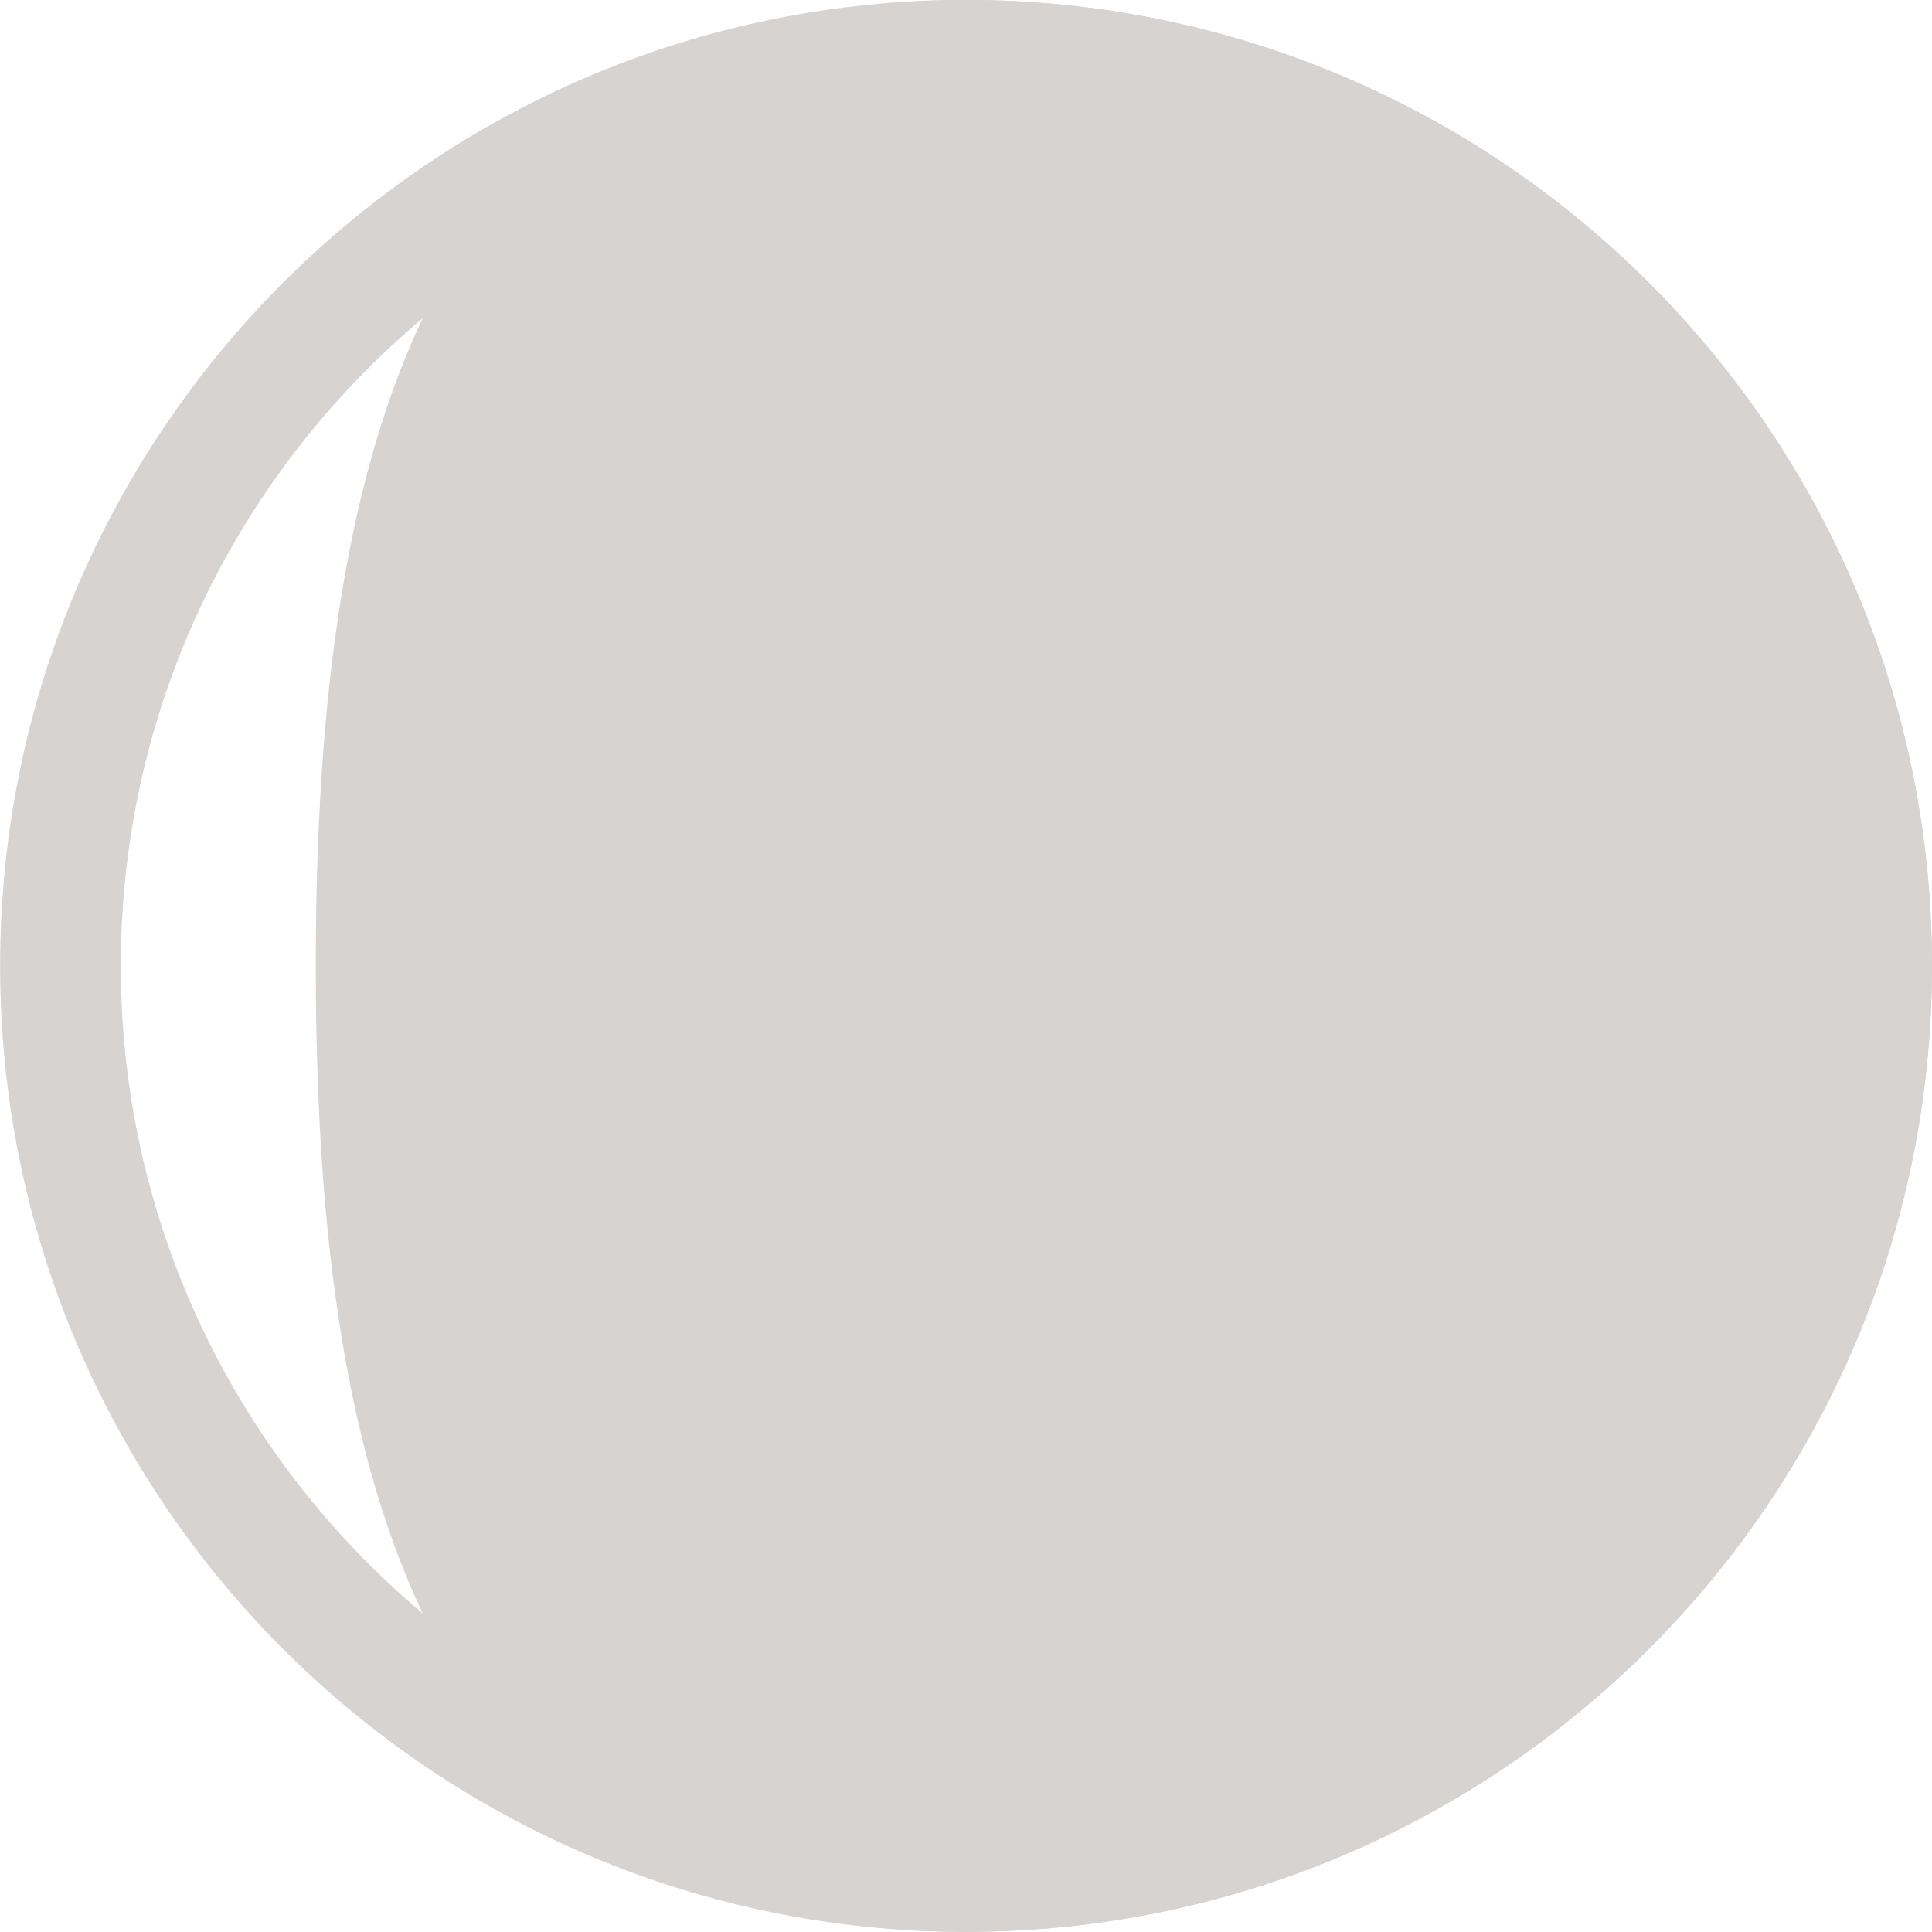
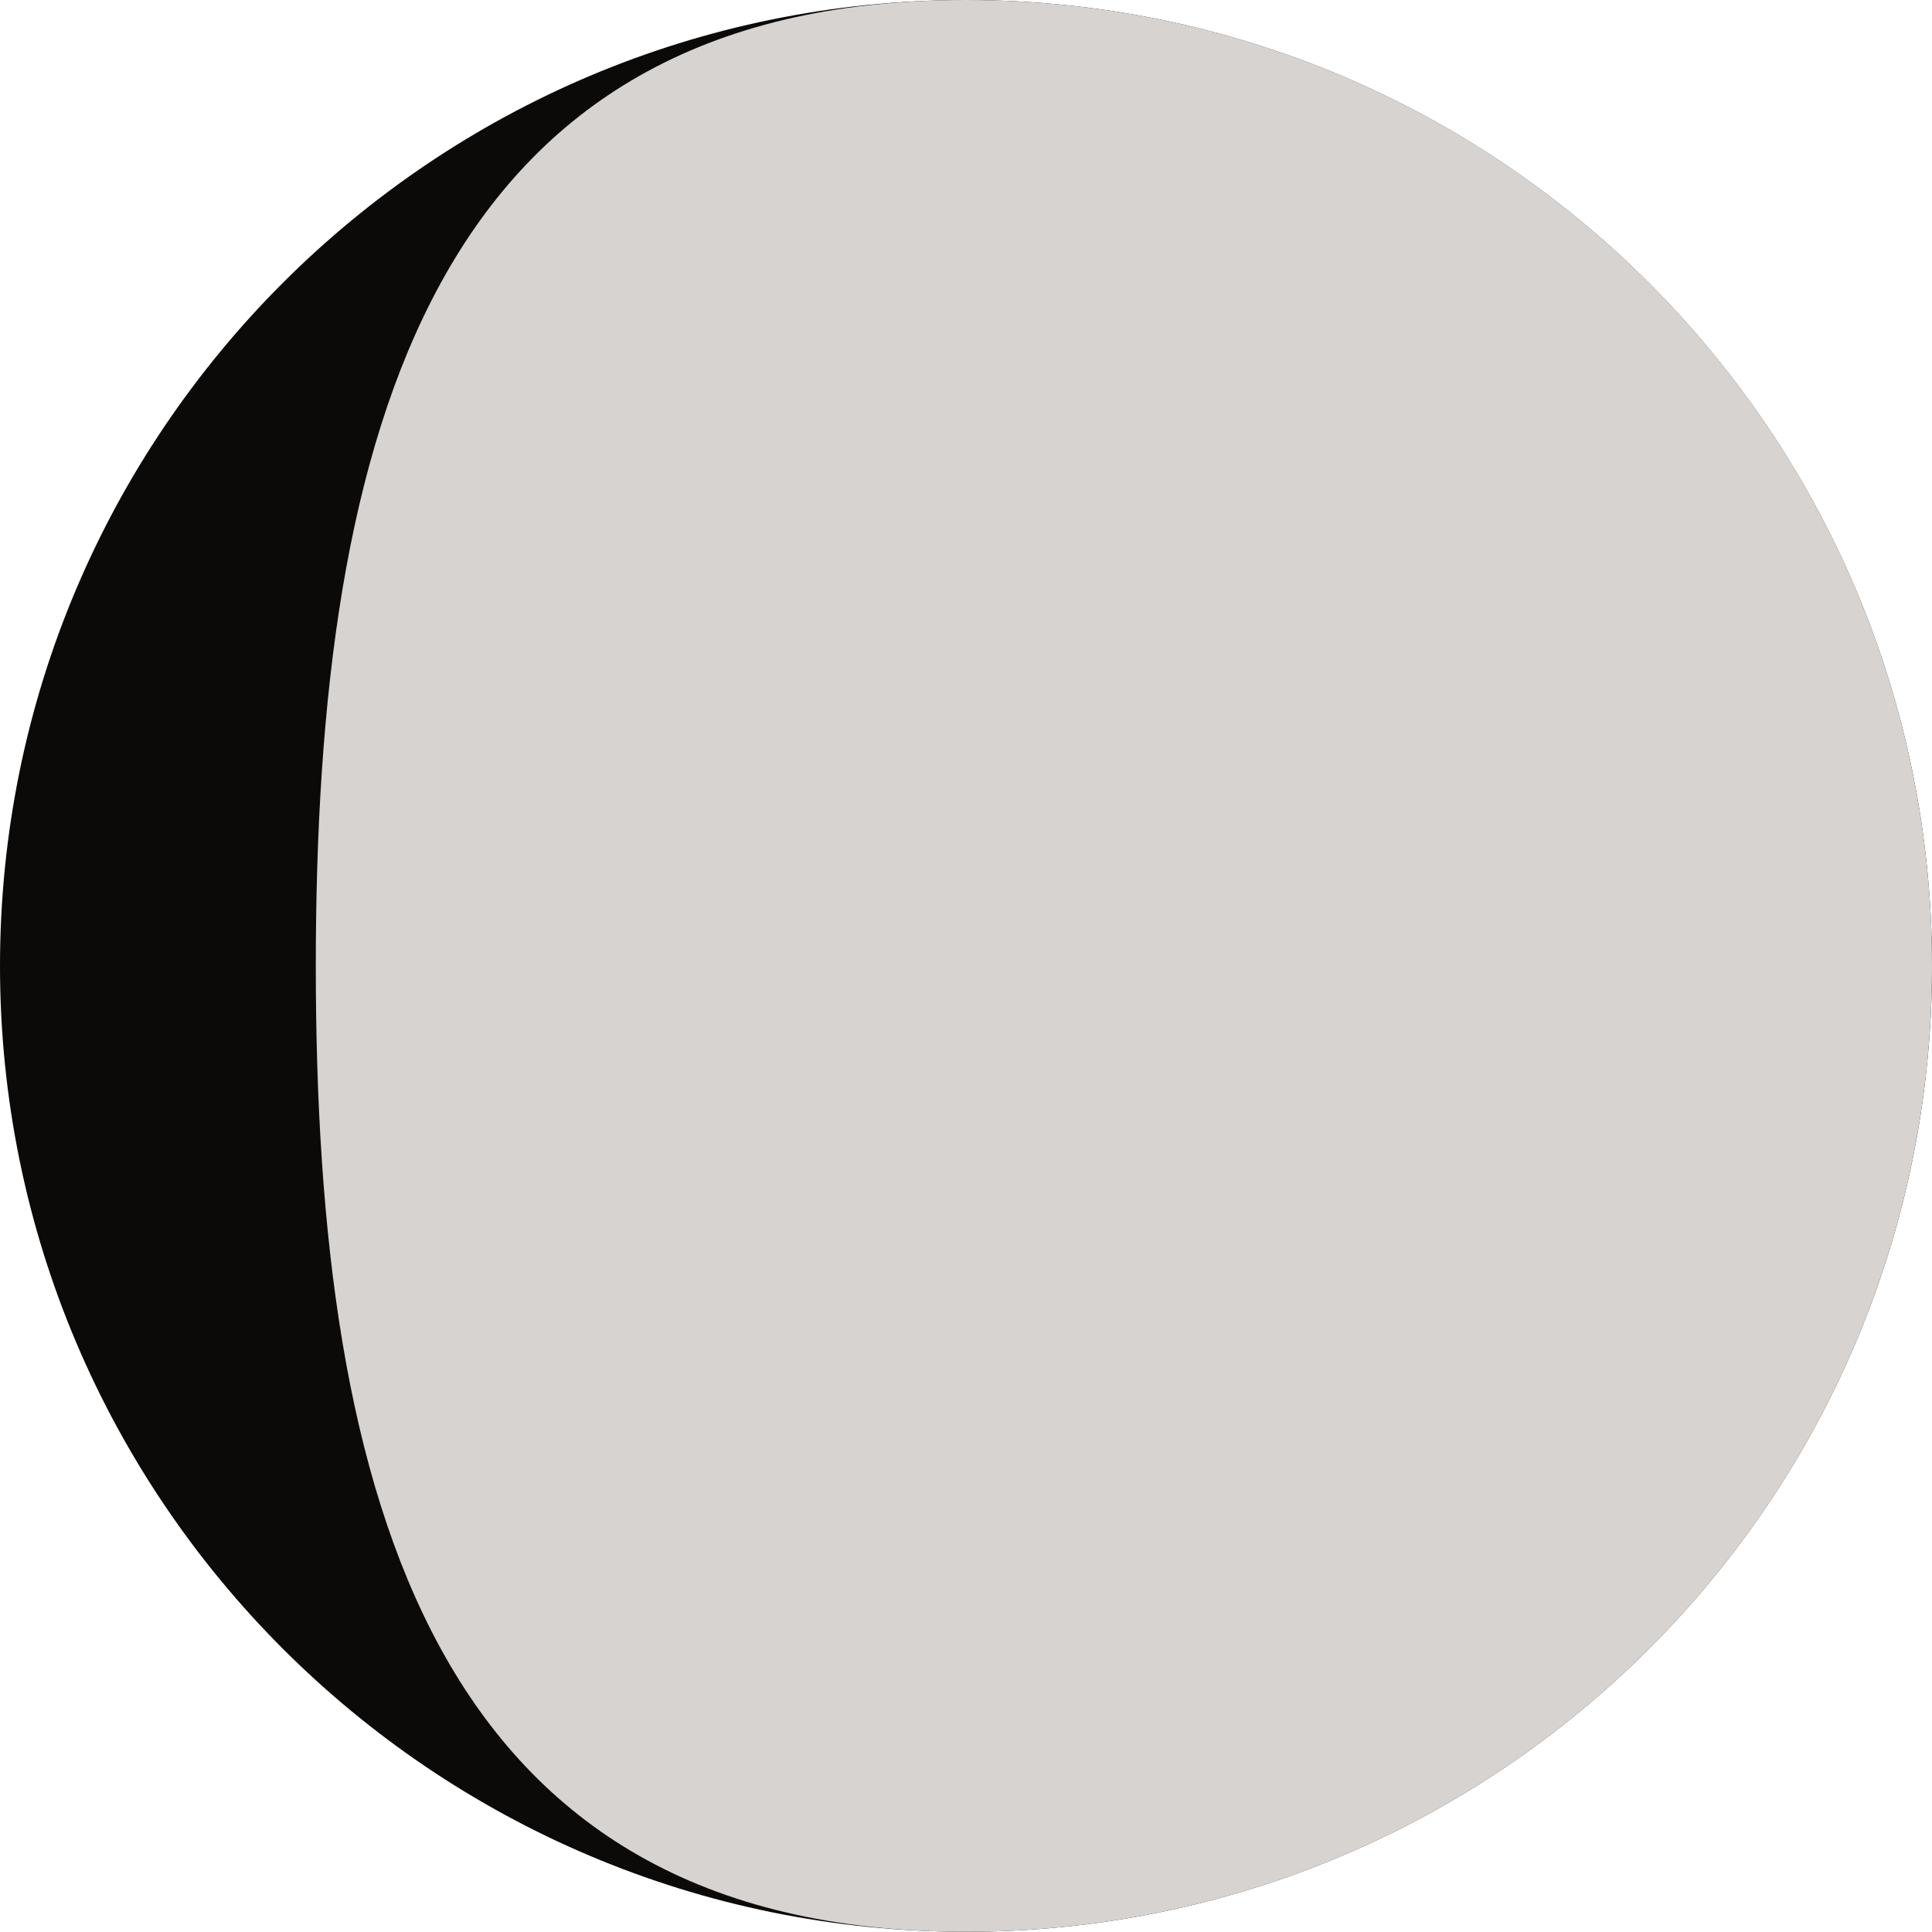
<svg xmlns="http://www.w3.org/2000/svg" width="32" height="32" version="1.1" viewBox="0 0 8.467 8.467" id="svg1">
  <defs id="defs1" />
+   <path style="fill:#0c0a09;fill-opacity:1;stroke:none;stroke-width:0.748" d="m 8.467,4.233 c 0,2.337 -1.896,4.233 -4.234,4.233 -2.337,0 -4.233,-1.895 -4.233,-4.233 0,-2.339 1.895,-4.233 4.233,-4.233 2.337,0 4.234,1.895 4.234,4.233 z" id="path62-5" />
  <path d="m 8.467,4.233 c 0,2.337 -1.895,4.233 -4.234,4.233 -2.337,0 -2.849,-1.895 -2.849,-4.233 0,-2.339 0.512,-4.233 2.849,-4.233 2.339,0 4.234,1.895 4.234,4.233 z" fill="#db924b" stroke-width="0.748" id="path1" style="fill:#d6d3d1;fill-opacity:1" />
-   <path style="fill:none;fill-opacity:1;stroke:#d6d3d1;stroke-width:0.529;stroke-dasharray:none;stroke-opacity:1" d="m 8.202,4.233 c 0,2.191 -1.778,3.969 -3.969,3.969 -2.191,0 -3.968,-1.777 -3.968,-3.969 0,-2.193 1.777,-3.969 3.968,-3.969 2.191,0 3.969,1.776 3.969,3.969 z" id="path62" />
</svg>
